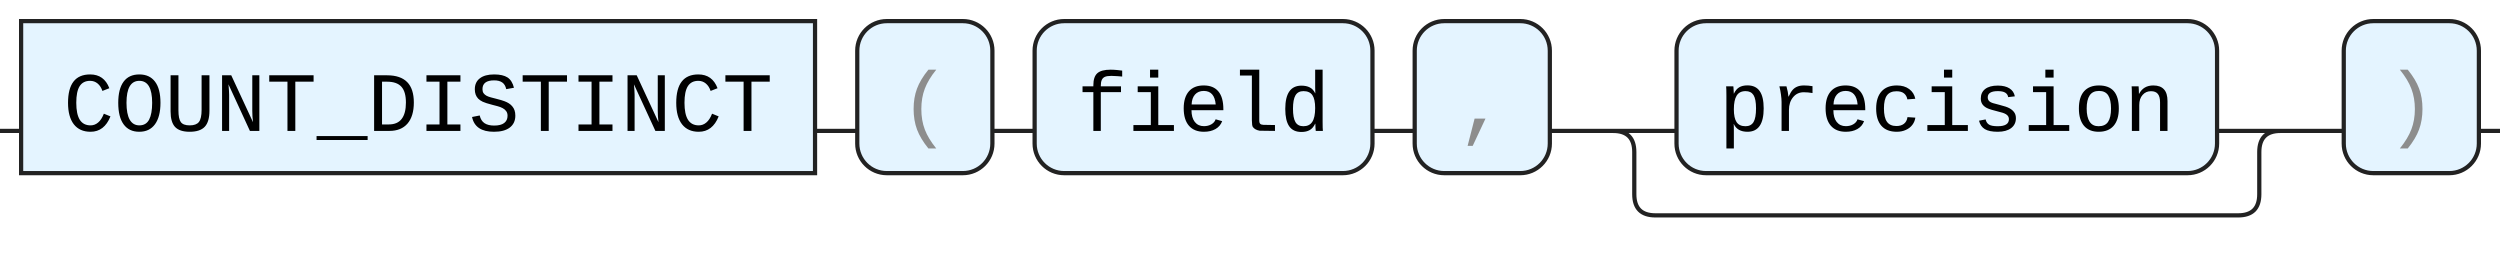
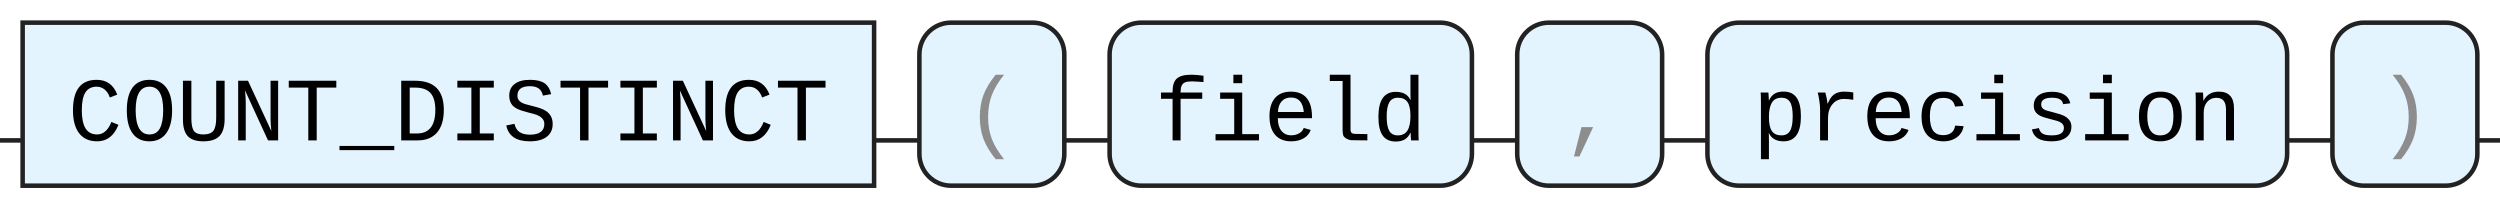
- <svg xmlns="http://www.w3.org/2000/svg" version="1.1" width="592" height="61" viewbox="0 0 592 61">
+ <svg xmlns="http://www.w3.org/2000/svg" version="1.1" width="552" height="46" viewbox="0 0 552 46">
  <defs>
    <style type="text/css">.c{fill:none;stroke:#222222;}.k{fill:#000000;font-family: ui-monospace, SFMono-Regular, Menlo, Monaco, Consolas, "Liberation Mono", "Courier New", monospace;font-size:20px;}.s{fill:#e4f4ff;stroke:#222222;}.syn{fill:#8D8D8D;font-family: ui-monospace, SFMono-Regular, Menlo, Monaco, Consolas, "Liberation Mono", "Courier New", monospace;font-size:20px;}</style>
  </defs>
-   <path class="c" d="M0 31h5m188 0h10m32 0h10m80 0h10m32 0h30m128 0h20m-163 0q5 0 5 5v10q0 5 5 5h138q5 0 5-5v-10q0-5 5-5m5 0h10m32 0h5" />
+   <path class="c" d="M0 31h5m188 0h10m32 0h10m80 0h10m32 0h10m128 0h10m32 0h5" />
  <rect class="s" x="5" y="5" width="188" height="36" />
  <text class="k" x="15" y="31">COUNT_DISTINCT</text>
  <rect class="s" x="203" y="5" width="32" height="36" rx="7" />
  <text class="syn" x="213" y="31">(</text>
  <rect class="s" x="245" y="5" width="80" height="36" rx="7" />
  <text class="k" x="255" y="31">field</text>
  <rect class="s" x="335" y="5" width="32" height="36" rx="7" />
  <text class="syn" x="345" y="31">,</text>
-   <rect class="s" x="397" y="5" width="128" height="36" rx="7" />
-   <text class="k" x="407" y="31">precision</text>
-   <rect class="s" x="555" y="5" width="32" height="36" rx="7" />
-   <text class="syn" x="565" y="31">)</text>
+   <rect class="s" x="377" y="5" width="128" height="36" rx="7" />
+   <text class="k" x="387" y="31">precision</text>
+   <rect class="s" x="515" y="5" width="32" height="36" rx="7" />
+   <text class="syn" x="525" y="31">)</text>
</svg>
